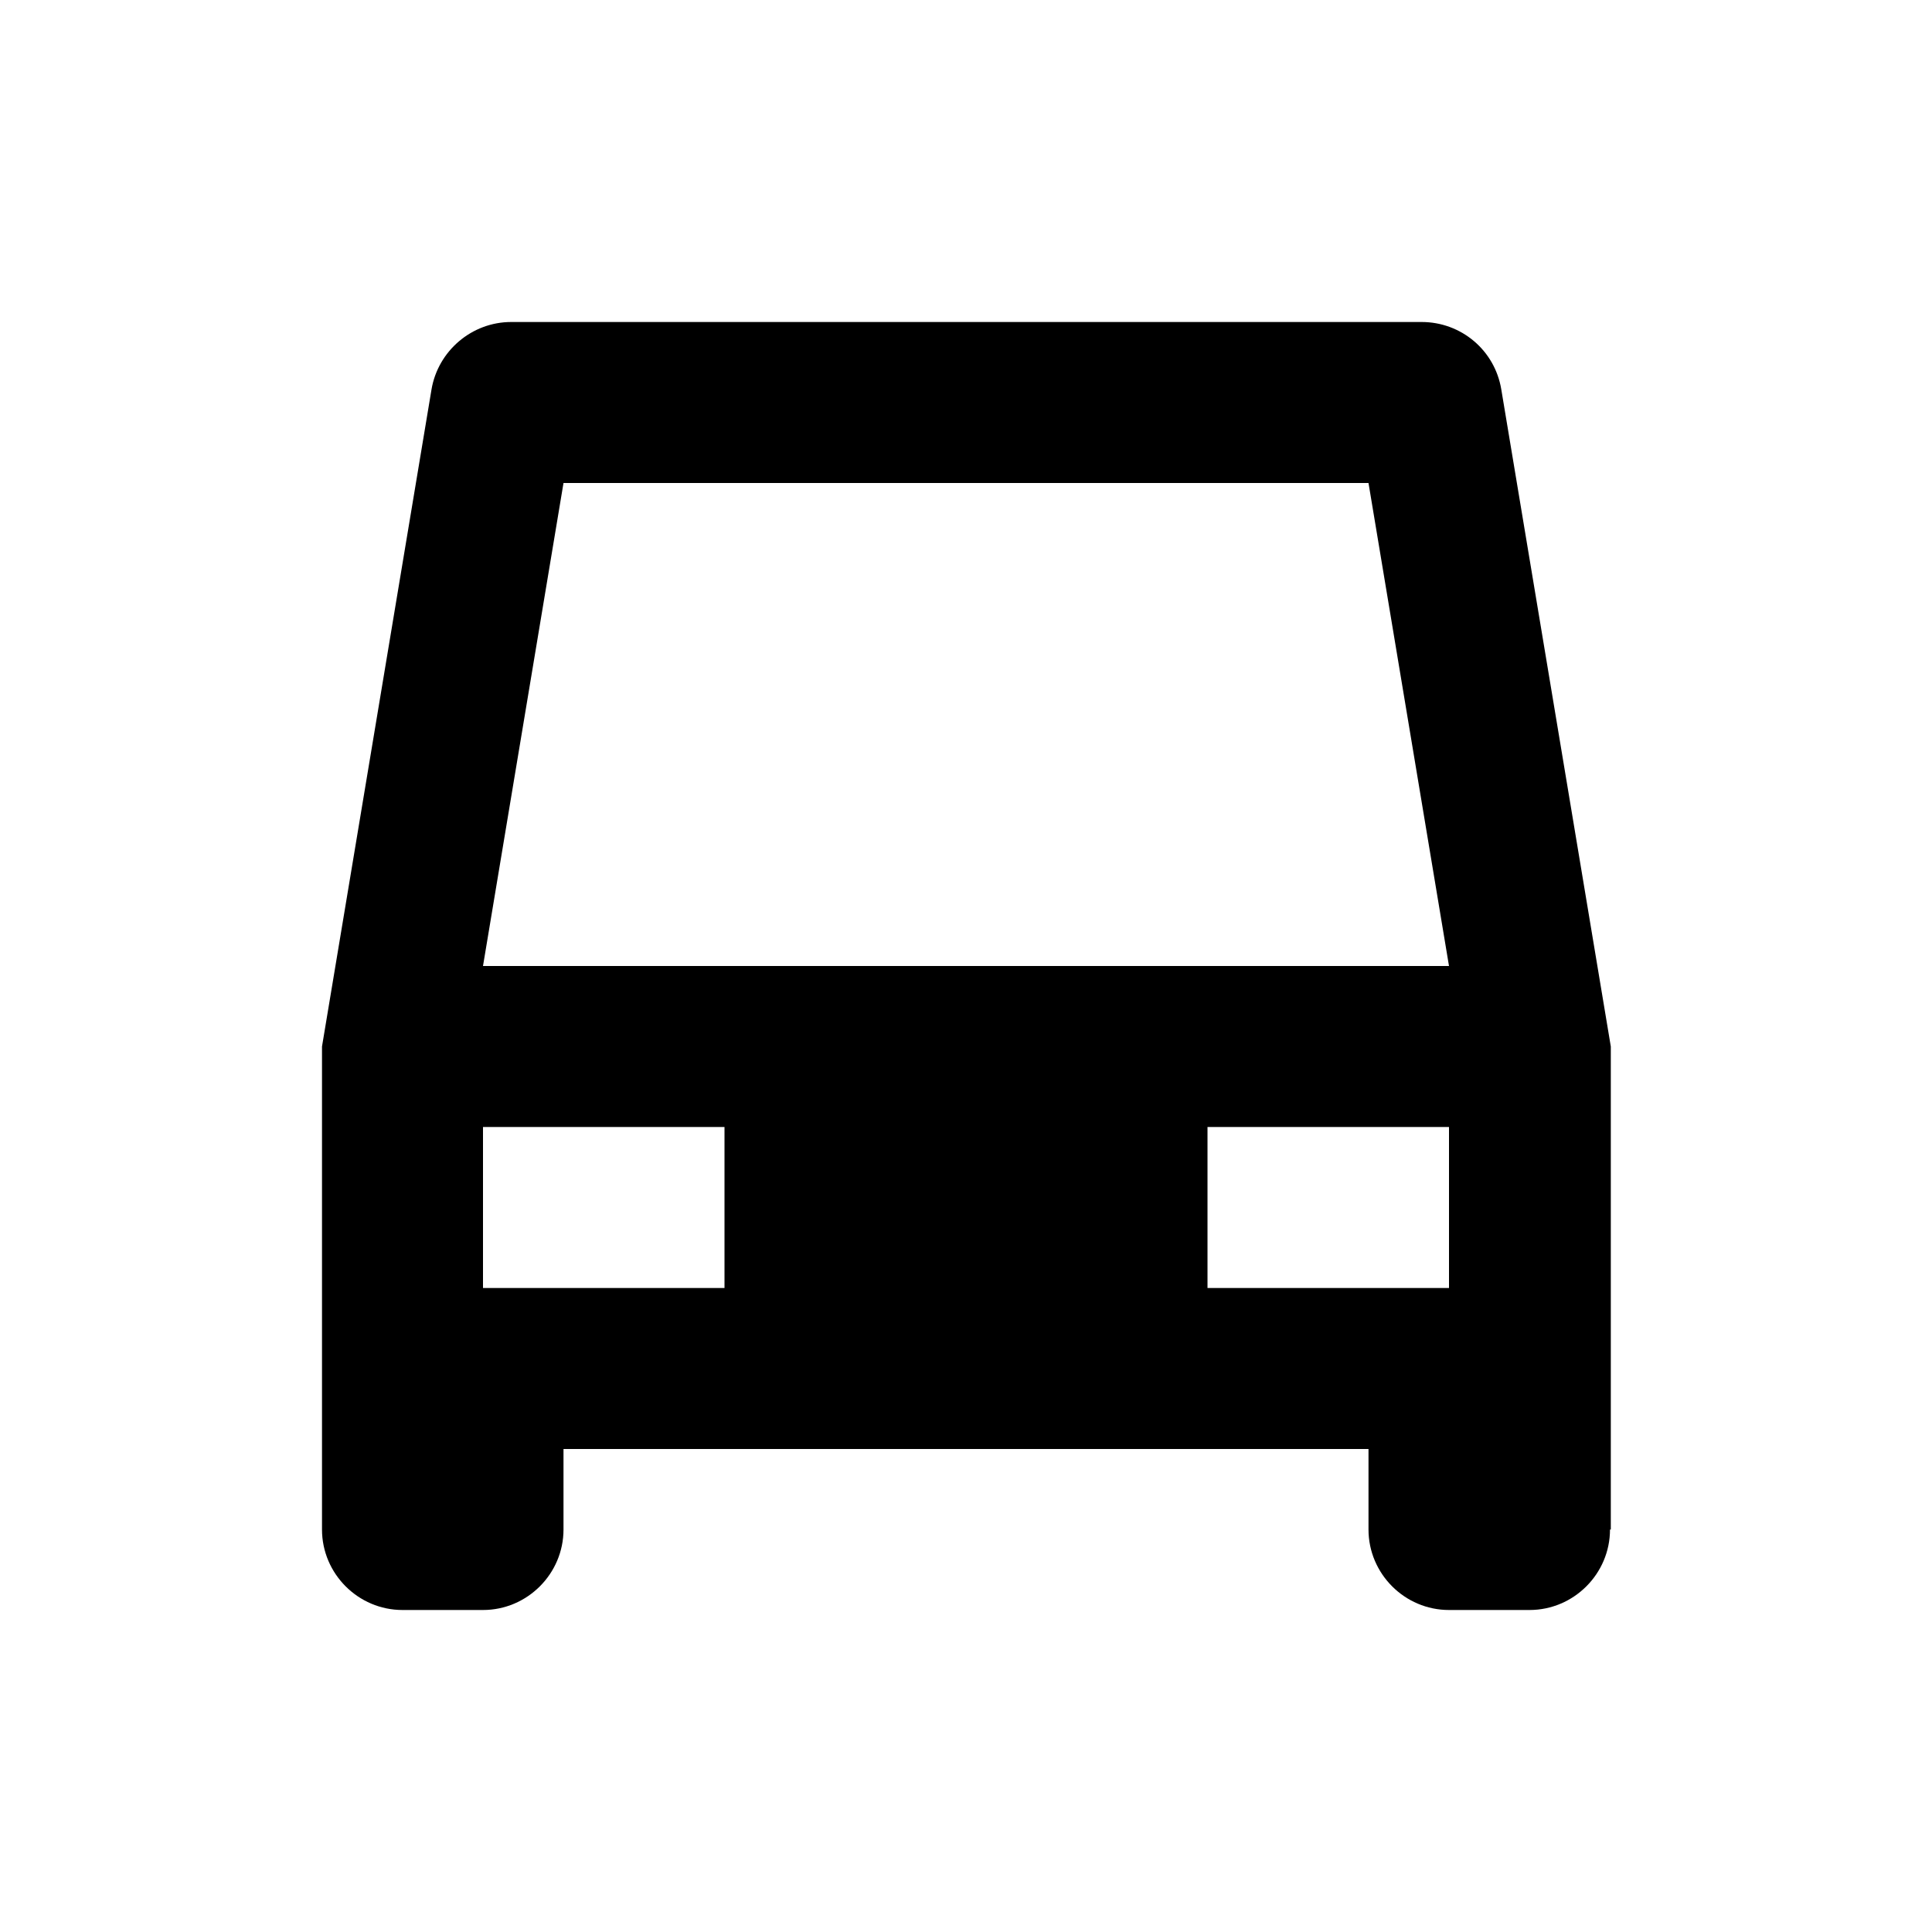
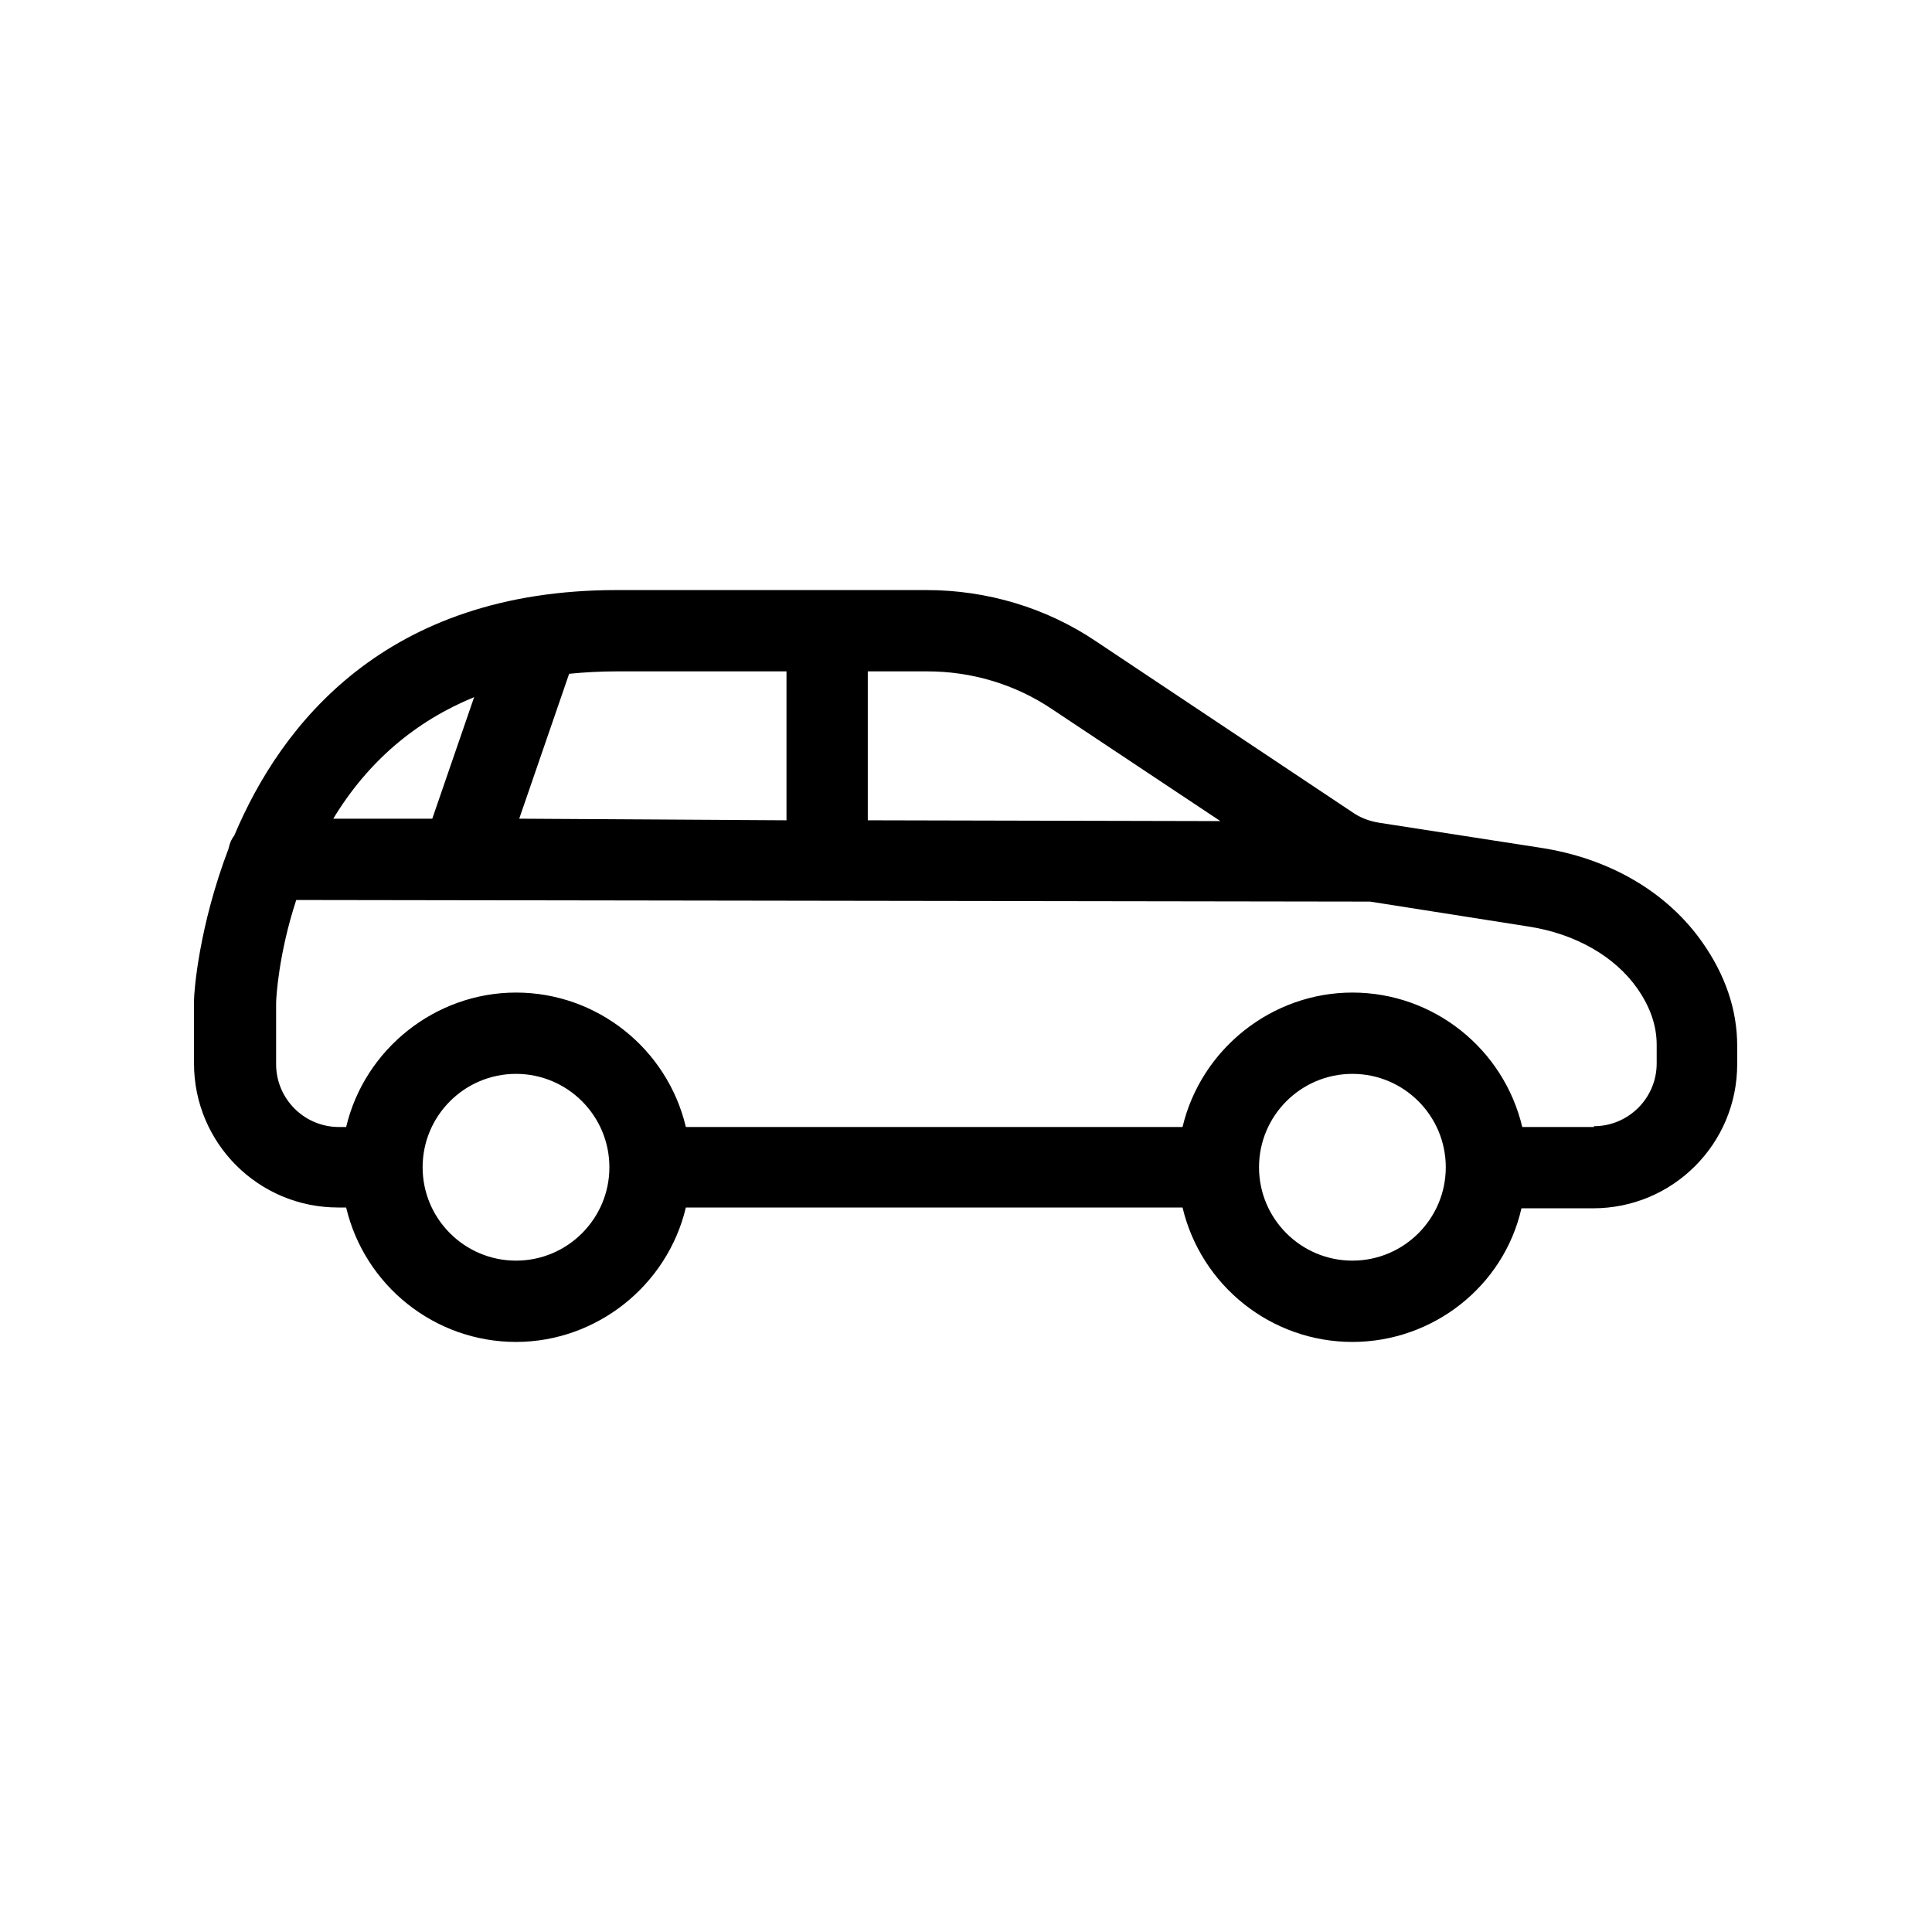
<svg xmlns="http://www.w3.org/2000/svg" height="24" viewBox="0 0 24 24" width="24">
-   <path d="M 20 19 C 20 19.55 19.55 20 19 20 L 18 20 C 17.45 20 17 19.55 17 19 L 17 18 L 7 18 L 7 19 C 7 19.55 6.55 20 6 20 L 5 20 C 4.45 20 4 19.55 4 19 L 4 13 L 5.36 4.84 C 5.44 4.36 5.86 4 6.35 4 L 17.66 4 C 18.15 4 18.57 4.35 18.65 4.84 L 20.01 13 L 20.01 19 M 17 6 L 7 6 L 6 12 L 18 12 L 17 6 M 6 16 L 9 16 L 9 14 L 6 14 L 6 16 M 18 16 L 18 14 L 15 14 L 15 16 L 18 16" fill="currentColor" />
+   <path d="M 16.8 16.67 C 15.79 16.67 14.92 15.97 14.69 15 L 8.52 15 C 8.29 15.97 7.41 16.67 6.41 16.67 C 5.4 16.67 4.53 15.97 4.3 15 L 4.2 15 C 3.21 15 2.41 14.2 2.41 13.21 L 2.41 12.43 C 2.41 12.32 2.47 11.51 2.84 10.54 C 2.85 10.49 2.87 10.43 2.91 10.38 C 3.49 9 4.79 7.33 7.66 7.33 L 11.51 7.33 C 12.26 7.33 13 7.55 13.62 7.97 L 16.8 10.09 C 16.9 10.16 17.01 10.2 17.13 10.22 L 19.13 10.53 C 19.99 10.66 20.71 11.08 21.15 11.71 C 21.43 12.11 21.58 12.54 21.58 12.99 L 21.58 13.22 C 21.58 14.21 20.78 15.01 19.79 15.01 L 18.9 15.01 C 18.68 15.98 17.8 16.67 16.8 16.67 M 16.8 13.34 C 16.16 13.34 15.64 13.86 15.64 14.5 C 15.64 15.14 16.16 15.66 16.8 15.66 C 17.44 15.66 17.96 15.14 17.96 14.5 C 17.96 13.86 17.44 13.34 16.8 13.34 M 6.41 13.34 C 5.77 13.34 5.25 13.86 5.25 14.5 C 5.25 15.14 5.77 15.66 6.41 15.66 C 7.05 15.66 7.57 15.14 7.57 14.5 C 7.57 13.86 7.05 13.34 6.41 13.34 M 19.8 13.99 C 20.23 13.99 20.58 13.64 20.58 13.21 L 20.58 12.98 C 20.58 12.74 20.5 12.51 20.34 12.28 C 20.06 11.88 19.57 11.6 18.99 11.51 L 17.02 11.2 L 3.68 11.18 C 3.46 11.85 3.43 12.4 3.43 12.46 L 3.43 13.22 C 3.43 13.65 3.78 14 4.21 14 L 4.3 14 C 4.53 13.03 5.41 12.33 6.41 12.33 C 7.42 12.33 8.29 13.03 8.52 14 L 14.69 14 C 14.92 13.03 15.8 12.33 16.8 12.33 C 17.81 12.33 18.68 13.03 18.91 14 L 19.8 14 L 19.8 13.99 M 15.16 10.2 L 13.07 8.81 C 12.61 8.5 12.07 8.34 11.52 8.34 L 10.78 8.34 L 10.78 10.19 L 15.16 10.2 M 9.77 10.19 L 9.77 8.34 L 7.67 8.34 C 7.47 8.34 7.27 8.35 7.07 8.37 L 6.45 10.17 L 9.77 10.19 M 5.37 10.17 L 5.89 8.66 C 5.16 8.96 4.57 9.46 4.14 10.17 L 5.37 10.17" fill="currentColor" />
</svg>
